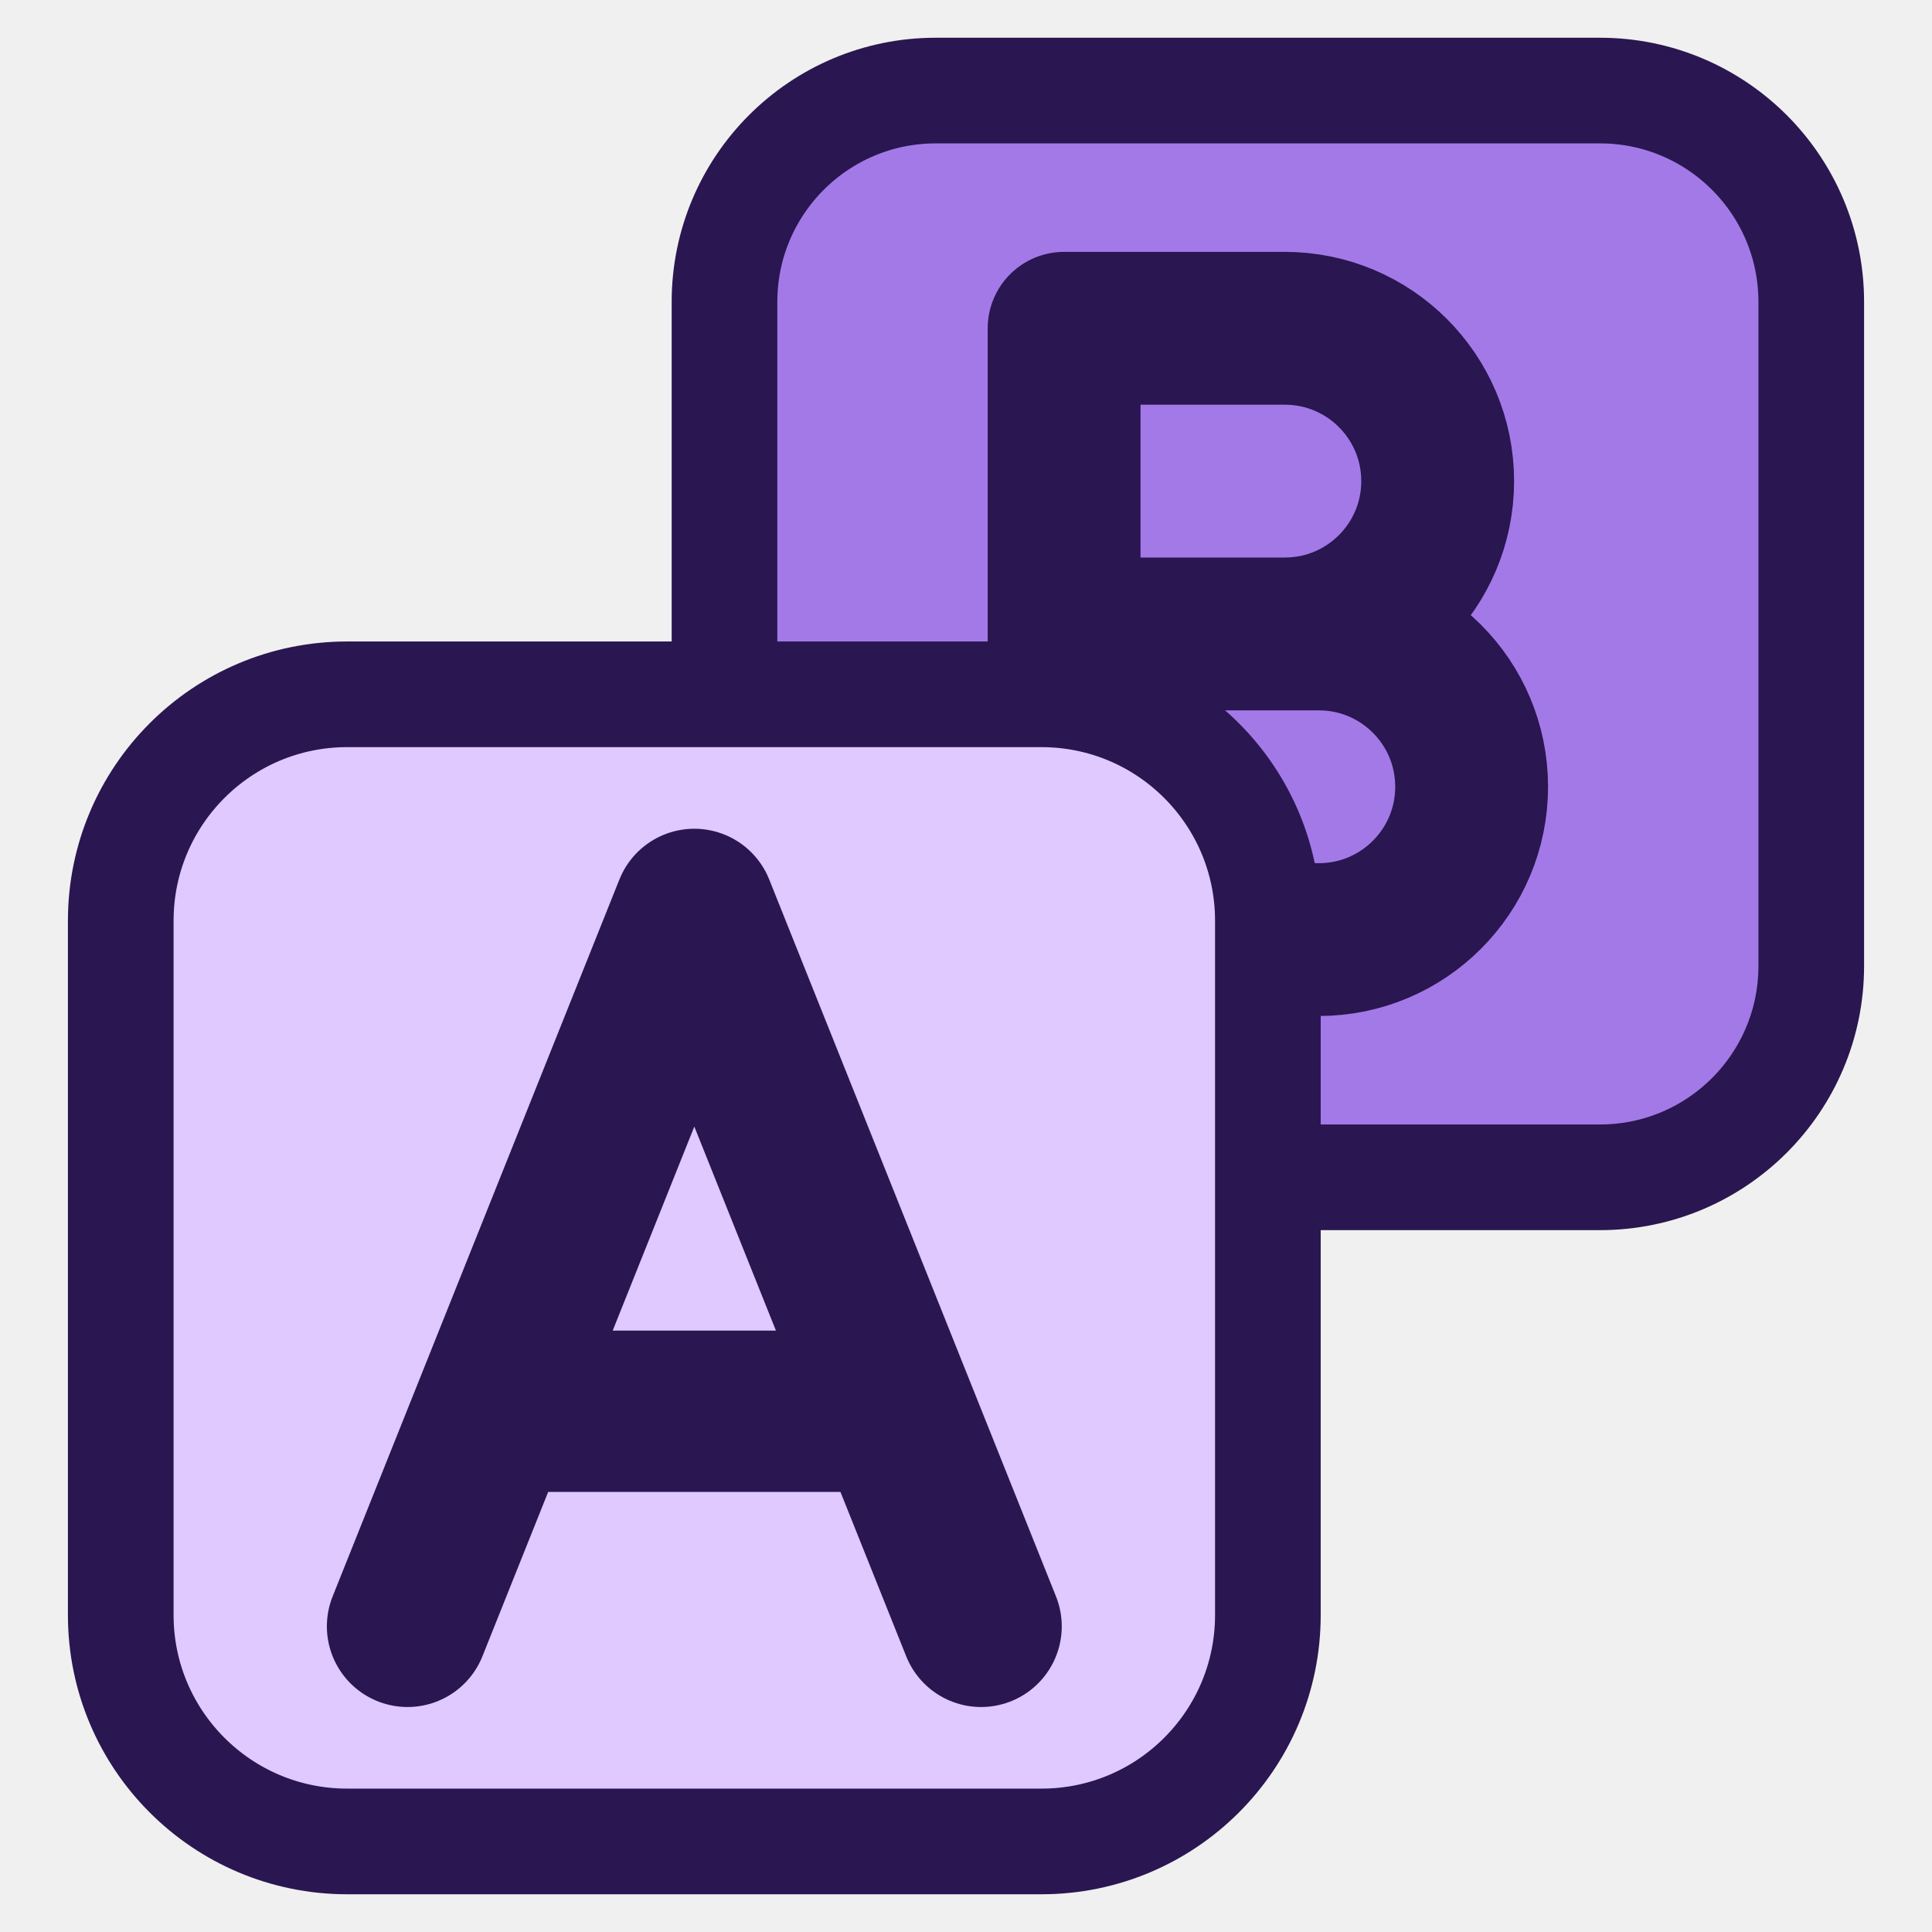
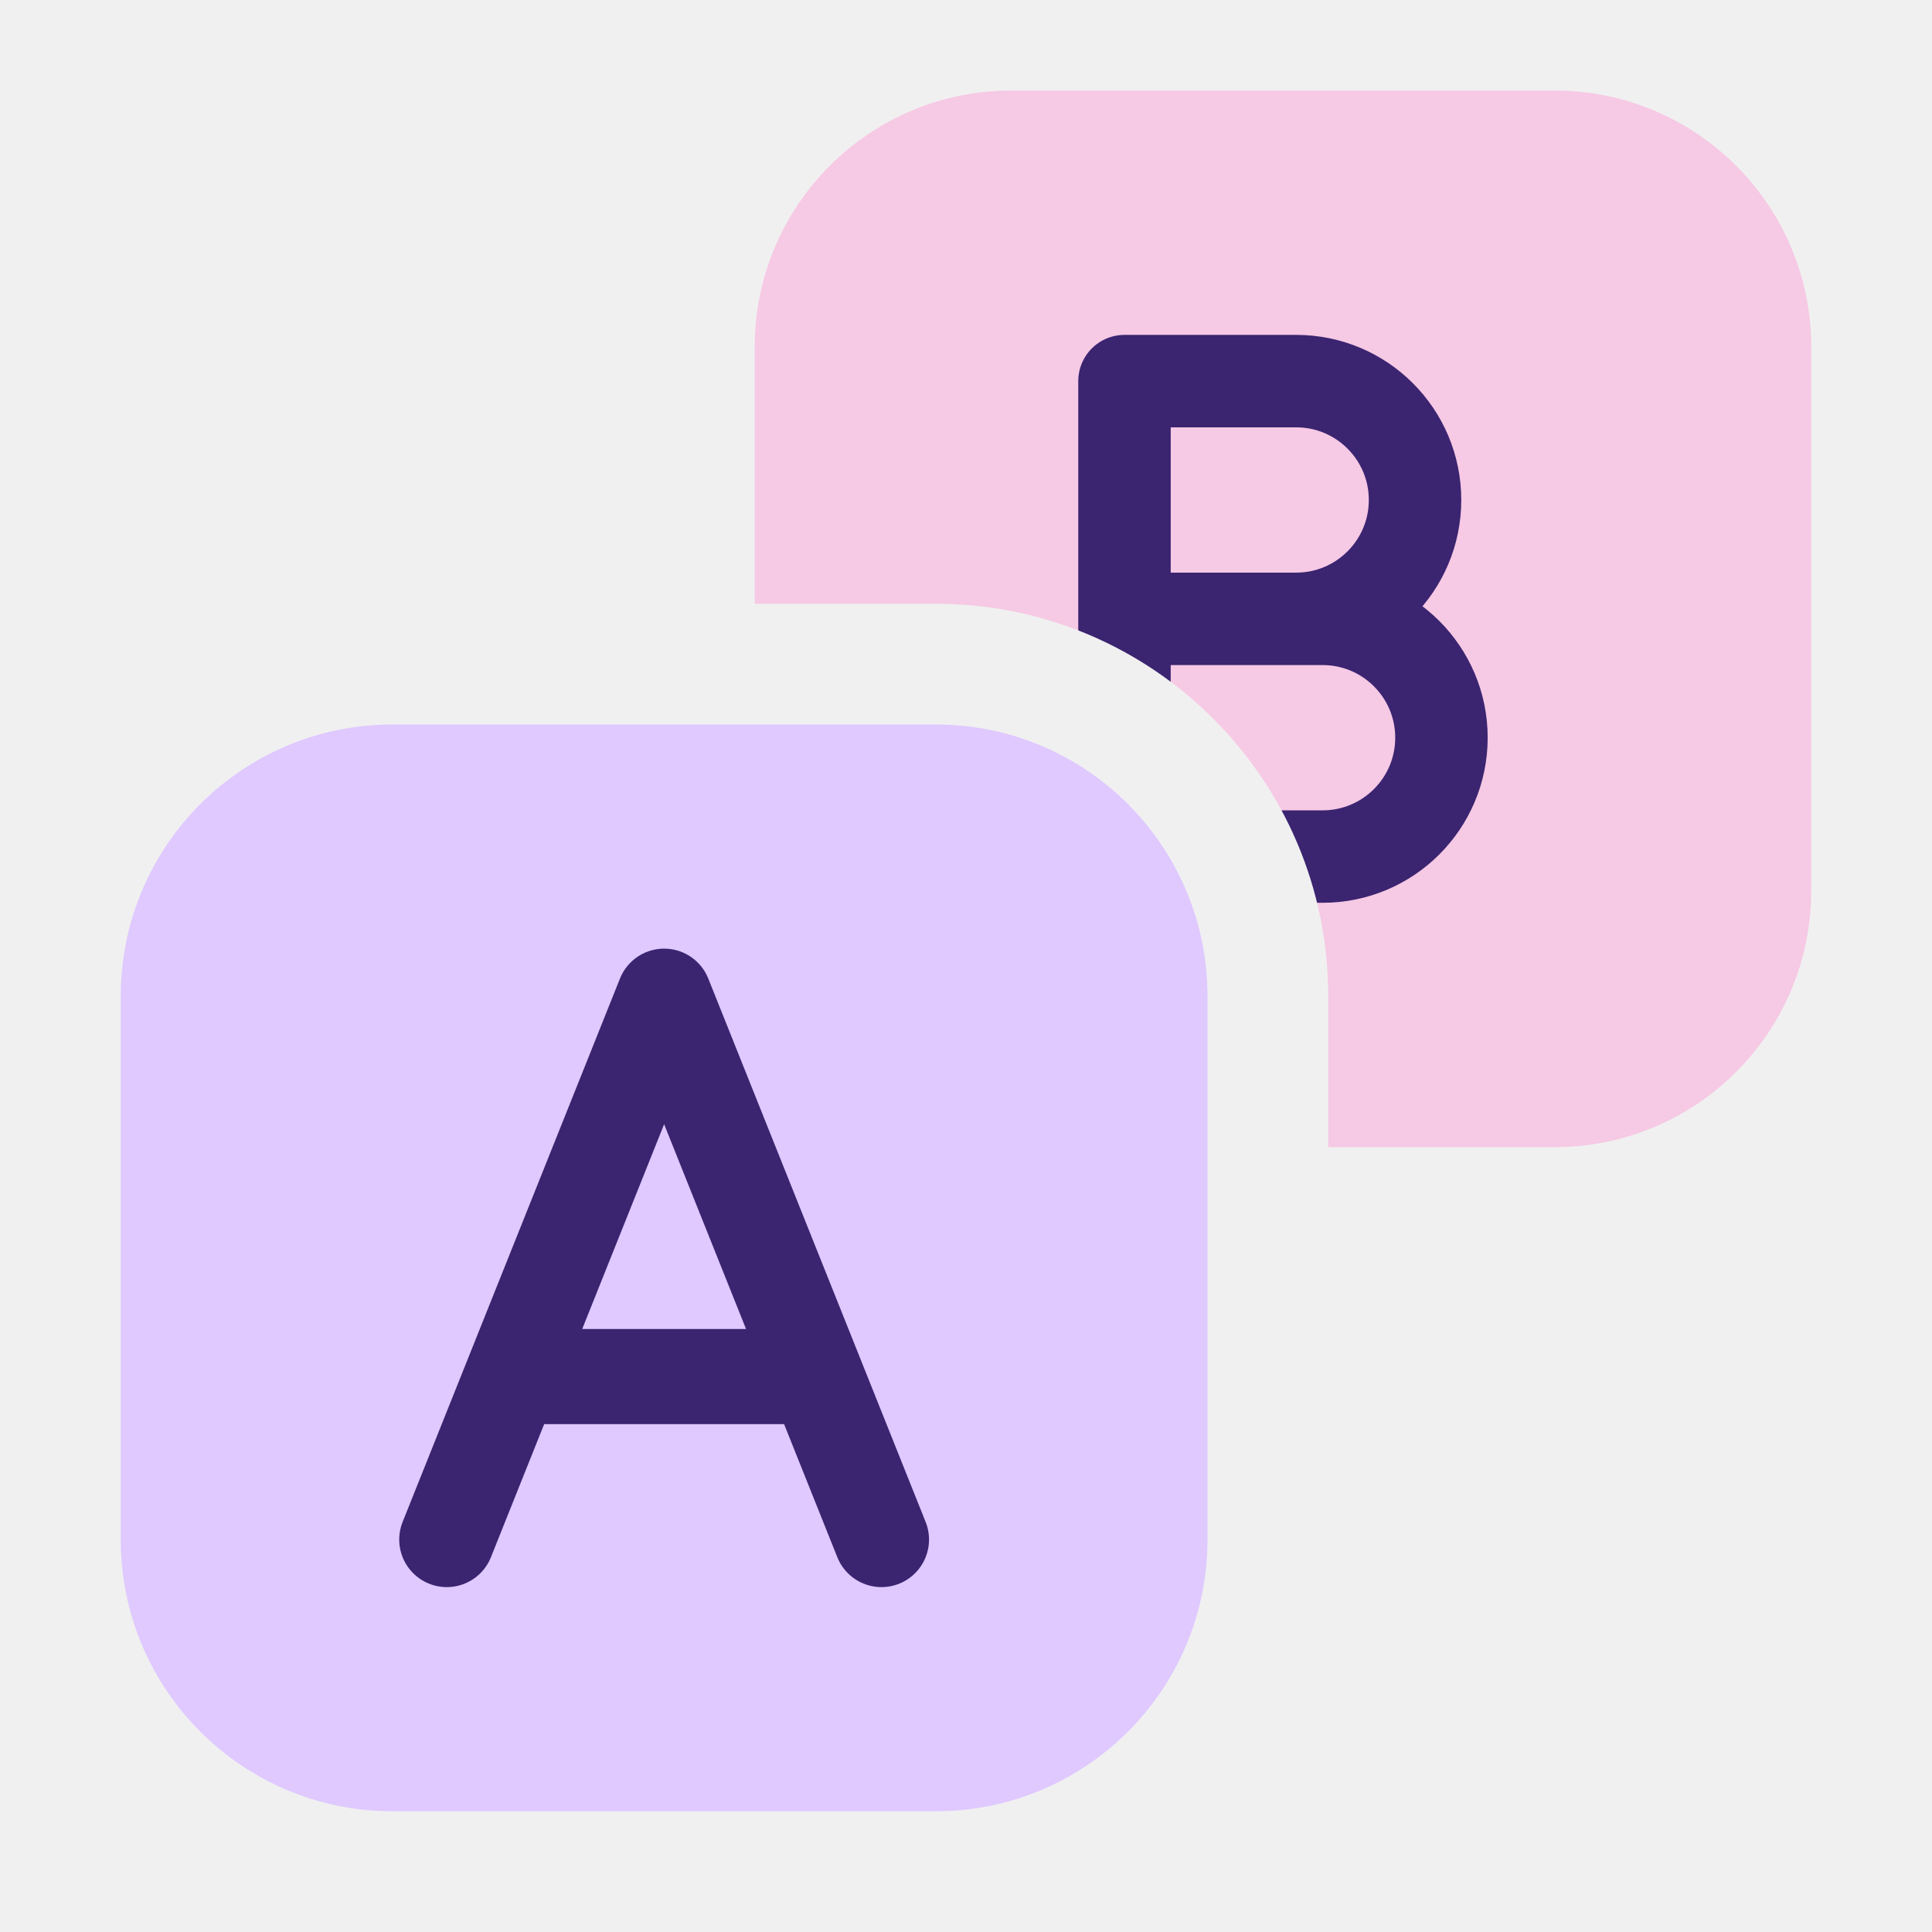
<svg xmlns="http://www.w3.org/2000/svg" viewBox="0 0 128 128">
-   <rect x="48" y="6" width="72" height="72" rx="14" fill="#a379e8" stroke="#2a1650" stroke-width="7" stroke-linejoin="round" stroke-linecap="round" />
-   <path d="M20 14 V50 H35 A9 9 0 0 0 35 32 H20 M20 14 H33 A9 9 0 0 1 33 32" transform="translate(48 6) scale(1.125)" stroke="#2a1650" stroke-width="9" fill="none" stroke-linecap="round" stroke-linejoin="round" />
-   <rect x="8" y="46" width="76" height="76" rx="15" fill="#dfc9ff" stroke="#2a1650" stroke-width="7" stroke-linejoin="round" stroke-linecap="round" />
-   <path d="M16 52 L32 12 L48 52 M21 40 H43" transform="translate(8 46) scale(1.1875)" stroke="#2a1650" stroke-width="9" fill="none" stroke-linecap="round" stroke-linejoin="round" />
+   <mask id="gap">
+     <rect width="128" height="128" fill="#fff" />
+     <rect x="0" y="40" width="88" height="88" rx="26" />
+   </mask>
+   <g mask="url(#gap)">
+     <rect x="50" y="6" width="70" height="70" rx="17" fill="#f6c9e4" />
+     <path d="M20 14 V50 H35 A9 9 0 0 0 35 32 H20 M20 14 H33 A9 9 0 0 1 33 32" transform="translate(57.0 13.0) scale(0.875)" stroke="#3b2470" stroke-width="7" fill="none" stroke-linecap="round" stroke-linejoin="round" />
+   </g>
+   <rect x="8" y="48" width="72" height="72" rx="18" fill="#dfc9ff" />
+   <path d="M16 52 L32 12 L48 52 M21 40 H43" transform="translate(15.2 55.2) scale(0.9)" stroke="#3b2470" stroke-width="7" fill="none" stroke-linecap="round" stroke-linejoin="round" />
</svg>
